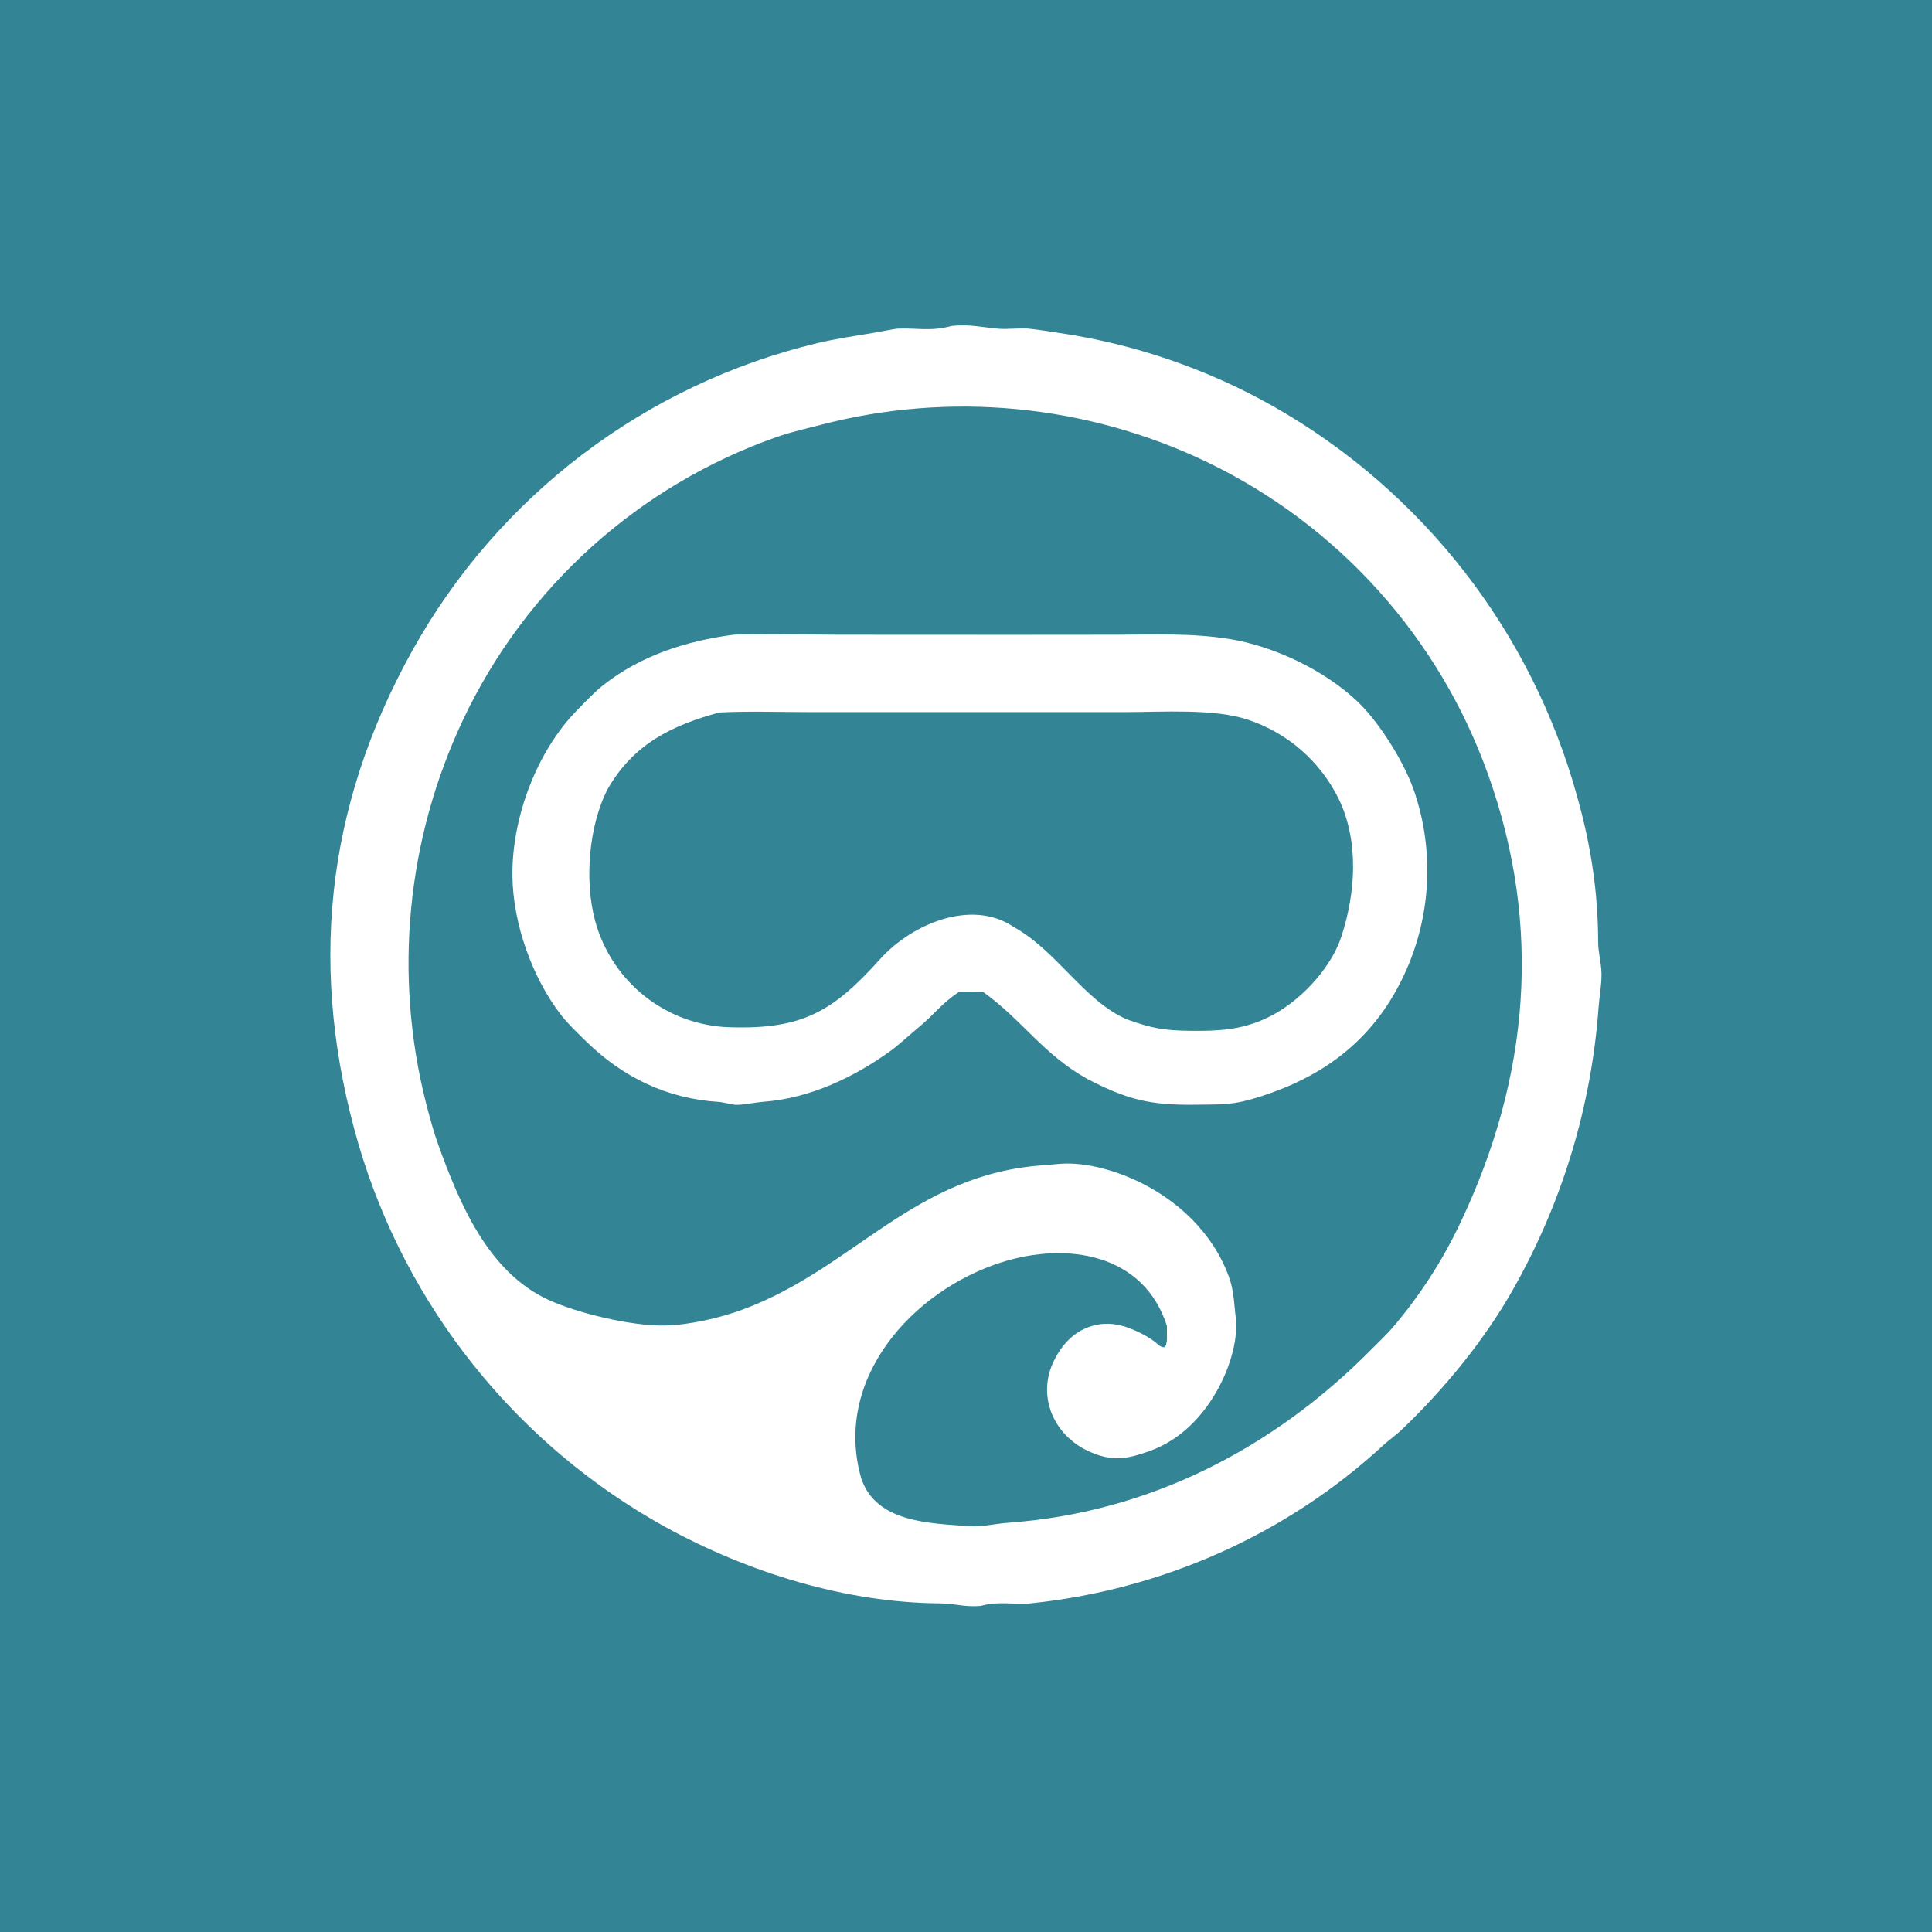
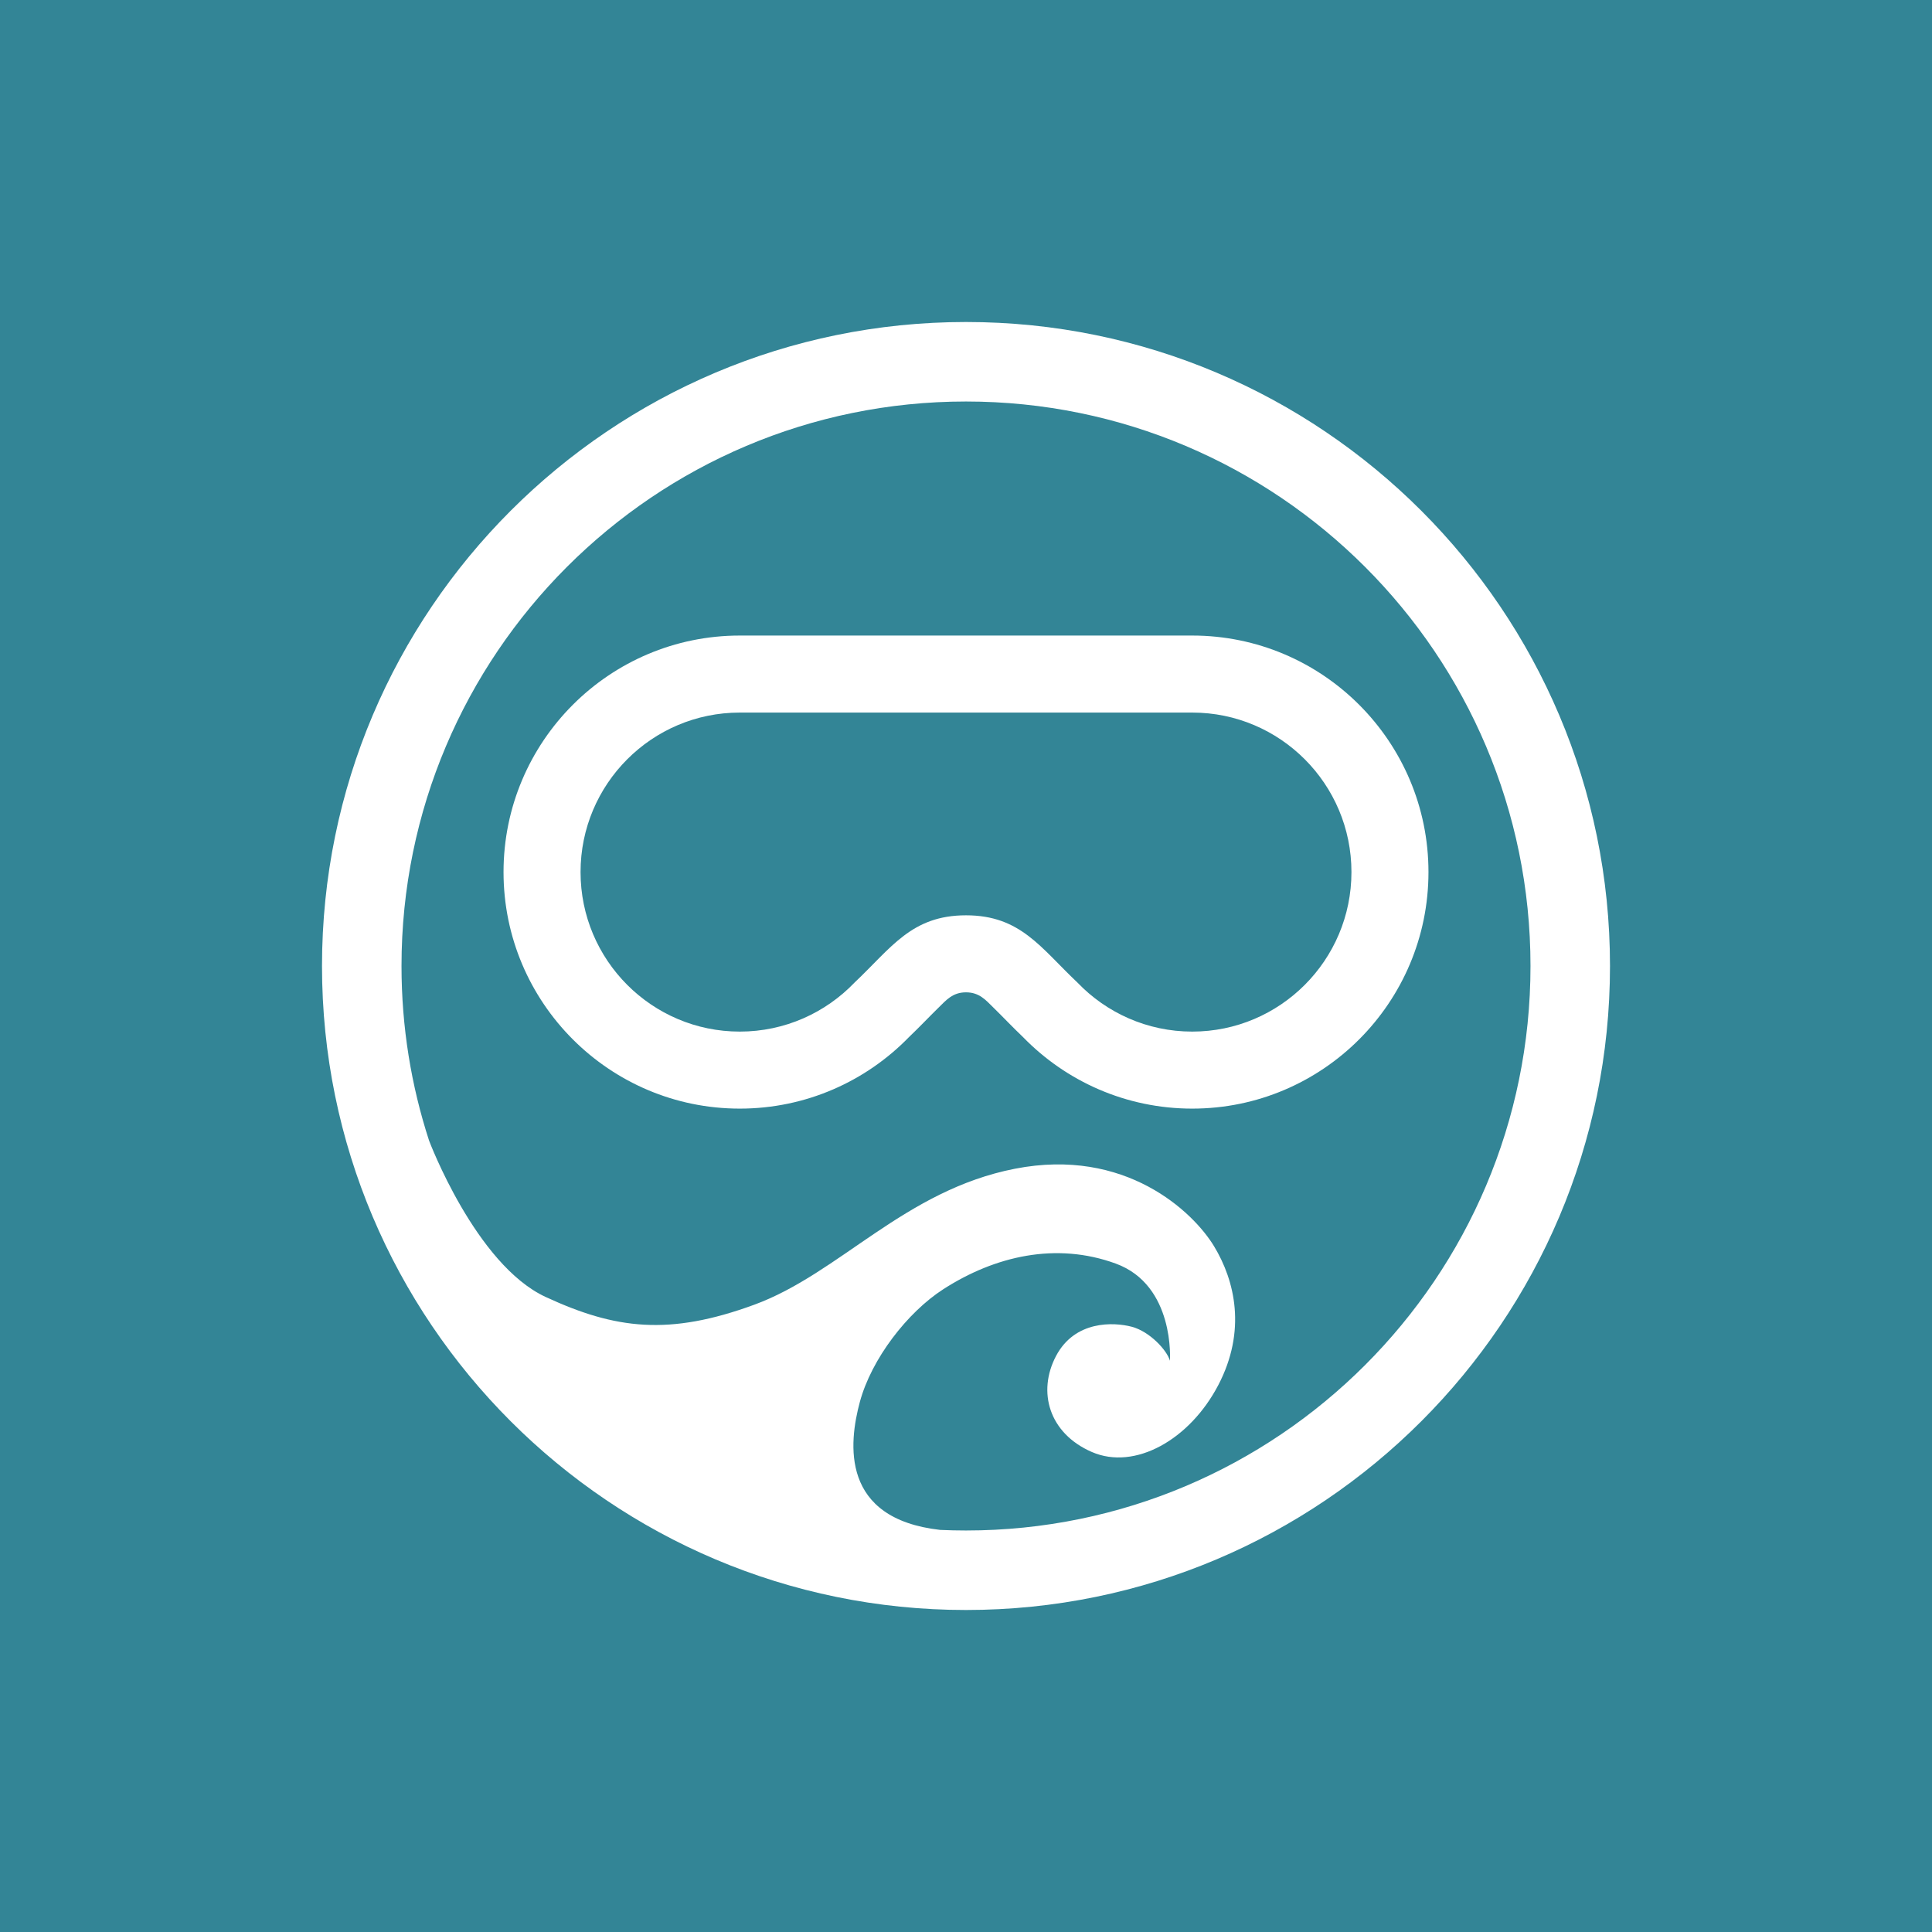
- <svg xmlns="http://www.w3.org/2000/svg" version="1.1" style="display: block;" viewBox="-360 -354 2124 2124" width="354" height="354">
-   <rect x="-360" y="-354" width="2124" height="2124" fill="rgb(51,133,150)" />
-   <path transform="translate(0,0)" fill="rgb(255,255,255)" d="M 686.26 4.273 C 707.486 2.479 717.114 5.509 737.781 7.424 C 746.677 8.248 762.244 6.383 771.504 7.374 C 782.532 8.553 793.995 10.463 804.972 12.111 C 887.592 24.354 967.252 51.702 1039.97 92.789 C 1204.05 186.028 1324.29 340.718 1374.17 522.73 C 1388.89 575.146 1396.87 626.806 1396.94 681.256 C 1396.96 693.424 1400.48 704.571 1400.63 716.663 C 1400.77 729.115 1398.33 741.074 1397.43 753.38 C 1389.55 862.328 1357.5 968.153 1303.62 1063.17 C 1272.29 1118.92 1227.48 1173.51 1181.05 1217.75 C 1174.66 1223.93 1167.07 1229.01 1160.58 1235.01 C 1054.09 1333.34 917.347 1393.67 773.421 1408.65 C 754.483 1410.62 738.603 1405.78 718.252 1411.49 C 699.726 1413.02 690.446 1408.85 673.919 1408.73 C 569.145 1407.97 462.794 1374.78 371.269 1324.65 C 207.971 1234.21 86.859 1083.09 34.149 904.017 C -20.967 714.253 -3.151 535.437 92.774 362.21 C 187.344 191.604 349.232 68.572 538.93 23.137 C 558.666 18.525 579.076 15.41 599.105 12.139 C 605.018 11.173 623.473 7.384 627.837 7.25 C 649.165 6.596 664.505 10.518 686.26 4.273 z M 922.916 1103.75 C 897.537 1024.25 813.419 1010.85 741.195 1033.72 C 642.602 1064.95 555.3 1162.7 586.977 1271.75 C 603.536 1319.96 662.337 1320.68 704.662 1323.77 C 719.639 1324.87 734.561 1321.05 748.516 1320.05 C 903.496 1309.02 1041.01 1238.11 1149.05 1128.12 C 1156.31 1120.73 1164.4 1113.29 1171.2 1105.35 C 1201.1 1070.28 1226.19 1031.38 1245.81 989.687 C 1321.26 830.638 1335.81 664.75 1276.03 497.629 C 1222.18 346.627 1110.87 223.007 966.317 153.672 C 834.116 90.454 683.798 76.097 542.02 113.146 C 527.067 117.027 508.899 121.079 494.564 126.228 C 342.69 179.37 218.413 291.104 149.472 436.49 C 86.878 568.548 72.442 718.34 108.665 859.922 C 112.568 874.676 116.538 889.858 121.719 904.223 C 144.93 968.574 176.386 1044.06 242.279 1074.71 C 274.881 1089.87 334.864 1104.03 370.823 1103.25 C 397.654 1102.66 430.802 1095.15 456.038 1085.87 C 579.1 1040.61 644.198 936.259 788.38 926.958 C 796.451 926.438 804.632 925.183 812.71 925.16 C 838.162 925.085 865.571 933 888.527 943.578 C 934.361 964.699 973.433 1001.45 990.99 1049.55 C 994.978 1060.47 996.229 1070.91 997.261 1082.38 C 997.932 1089.85 999.161 1097.66 999.061 1105.13 C 998.812 1123.69 992.5 1145 984.693 1161.76 C 968.251 1197.05 941.475 1227.65 904.025 1241.2 C 878.371 1250.48 861.422 1253.08 835.727 1240.95 C 816.911 1232.06 801.697 1216.25 794.925 1196.42 C 788.68 1178.14 790.267 1159 798.789 1141.78 C 807.394 1124.38 820.111 1110.38 838.923 1104.24 C 859.518 1097.52 878.009 1103.22 896.522 1112.9 C 902.046 1115.79 909.988 1120.73 914.216 1125.3 C 917.654 1127.12 916.93 1127.37 920.322 1127.3 C 924.542 1123.33 922.674 1110.94 922.916 1103.75 z" />
-   <path transform="translate(0,0)" fill="rgb(255,255,255)" d="M 490.66 343.487 C 513.747 343.147 538.748 343.763 562.002 343.814 L 752.496 343.911 L 868.189 343.806 C 909.305 343.65 950.534 341.899 991.643 348.5 C 1040.63 356.365 1096.24 382.89 1132.42 417.258 C 1157.18 440.786 1185.54 486.6 1195.83 519.088 C 1218.45 588.476 1212.1 664.059 1178.22 728.701 C 1145.35 791.734 1093.89 829.52 1026.65 851.165 C 995.525 861.184 986.295 860.018 955.606 860.482 C 904.5 861.254 879.202 855.063 834.572 831.699 C 786.174 804.426 763.868 767.278 720.921 736.617 C 712.094 736.577 702.941 737.326 694.187 736.624 C 675.11 749.017 666.832 761.681 649.784 775.596 C 640.665 783.039 628.526 794.404 619.528 800.949 C 578.762 830.601 529.813 853.612 478.988 857.277 C 470.317 857.902 458.861 860.527 450.124 860.615 C 444.66 860.67 436.183 857.795 429.92 857.401 C 373.064 853.821 324.36 830.172 283.953 790.429 C 275.733 782.344 264.366 771.569 257.255 762.427 C 225.149 721.148 203.984 661.501 203.353 609.222 C 202.583 545.383 229.798 472.265 274.617 426.567 C 282.922 418.1 293.485 406.937 302.897 399.481 C 344.185 366.77 393.825 350.876 445.447 343.919 C 452.831 342.923 481.549 343.596 490.66 343.487 z M 878.736 766.62 C 906.431 776.568 919.891 778.961 949.208 779.26 C 979.444 779.569 1005.17 778.349 1033.23 764.876 C 1067.4 748.818 1102.91 711.766 1114.74 675.487 C 1130.49 627.198 1134.2 570.754 1111.65 524.041 C 1091.41 483.032 1055.63 451.808 1012.26 437.313 C 975.306 424.74 917.397 428.842 876.95 428.878 L 702.596 428.868 L 527.596 428.859 C 498.646 428.828 458.786 427.658 430.622 429.32 C 379.051 443.336 336.879 463.628 308.441 512.778 C 287.244 553.031 282.322 614.224 294.227 658.188 C 312.662 726.267 372.953 773.151 442.058 775.339 C 522.273 777.879 555.691 758.094 607.882 700.106 C 641.676 662.558 707.759 633.332 754.56 665.182 C 801.862 691.32 831.673 746.114 878.736 766.62 z" />
-   <path transform="translate(0,0)" fill="rgb(255,255,255)" d="M 922.916 1103.75 C 926.004 1114.11 925.881 1130.07 927.788 1141.68 C 923.5 1136.42 918.729 1130.27 914.216 1125.3 C 917.654 1127.12 916.93 1127.37 920.322 1127.3 C 924.542 1123.33 922.674 1110.94 922.916 1103.75 z" />
+ <svg xmlns="http://www.w3.org/2000/svg" version="1.1" style="display: block;" viewBox="-540 -540 3240 3240" width="354" height="354">
+   <rect x="-540" y="-540" width="3240" height="3240" fill="rgb(51,133,150)" />
+   <path fill="rgb(255,255,255)" d="M1080,0C1676.068,0 2160,483.932 2160,1080C2160,1676.068 1676.068,2160 1080,2160C483.932,2160 0,1676.068 0,1080C0,483.932 483.932,0 1080,0ZM1036.6,2025.687C1050.986,2026.338 1065.455,2026.667 1080,2026.667C1602.48,2026.667 2026.667,1602.48 2026.667,1080C2026.667,557.52 1602.48,133.333 1080,133.333C557.52,133.333 133.333,557.52 133.333,1080C133.333,1182.208 149.566,1280.654 179.591,1372.899C179.591,1372.899 257.764,1580.677 375,1635C492.236,1689.323 581.979,1700.444 725,1648C868.021,1595.556 976.645,1456.271 1162,1420C1347.355,1383.729 1460.992,1492.196 1496,1550C1531.008,1607.804 1550.829,1691.568 1503,1783C1455.171,1874.432 1363.142,1926.371 1291,1895C1218.858,1863.629 1199.41,1793.871 1231,1734C1262.59,1674.129 1327.688,1676.996 1358,1685C1388.312,1693.004 1417.252,1724.682 1422,1742C1422,1742 1430.829,1615.38 1331,1579C1231.171,1542.62 1128.661,1566.233 1042,1622C981.472,1660.951 921.441,1739.063 902,1811C883.213,1880.515 869.364,2006.758 1036.6,2025.687Z" />
+   <path fill="rgb(255,255,255)" d="M984.09,1199.503L984.085,1199.508C912.11,1273.347 811.647,1319.167 700.595,1319.167C482.011,1319.167 304.428,1141.493 304.428,922.5C304.428,703.507 482.011,525.833 700.595,525.833L1459.405,525.833C1677.989,525.833 1855.572,703.507 1855.572,922.5C1855.572,1141.493 1677.989,1319.167 1459.405,1319.167C1348.347,1319.167 1247.879,1273.342 1175.915,1199.508C1157.771,1182.22 1141.913,1165.335 1126.274,1150.056C1113.271,1137.352 1102.578,1124.167 1080,1124.167C1057.422,1124.167 1046.729,1137.352 1033.726,1150.056C1018.088,1165.334 1002.231,1182.216 984.09,1199.503ZM893.168,1107.717C954.863,1049.43 988.615,995 1080,995C1171.385,995 1205.137,1049.43 1266.832,1107.717C1315.433,1158.421 1383.767,1190 1459.405,1190C1606.766,1190 1726.405,1070.137 1726.405,922.5C1726.405,774.863 1606.766,655 1459.405,655L700.595,655C553.234,655 433.595,774.863 433.595,922.5C433.595,1070.137 553.234,1190 700.595,1190C776.233,1190 844.567,1158.421 893.168,1107.717Z" />
</svg>
